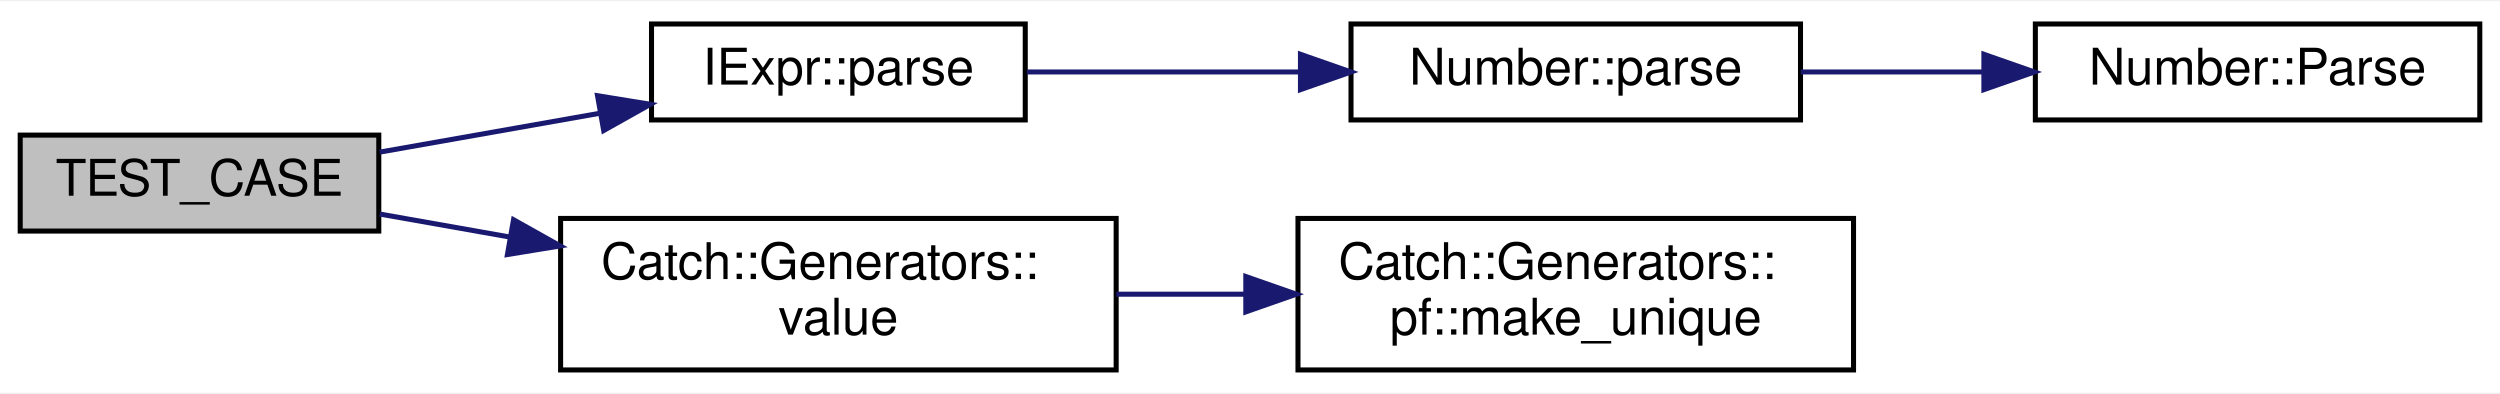
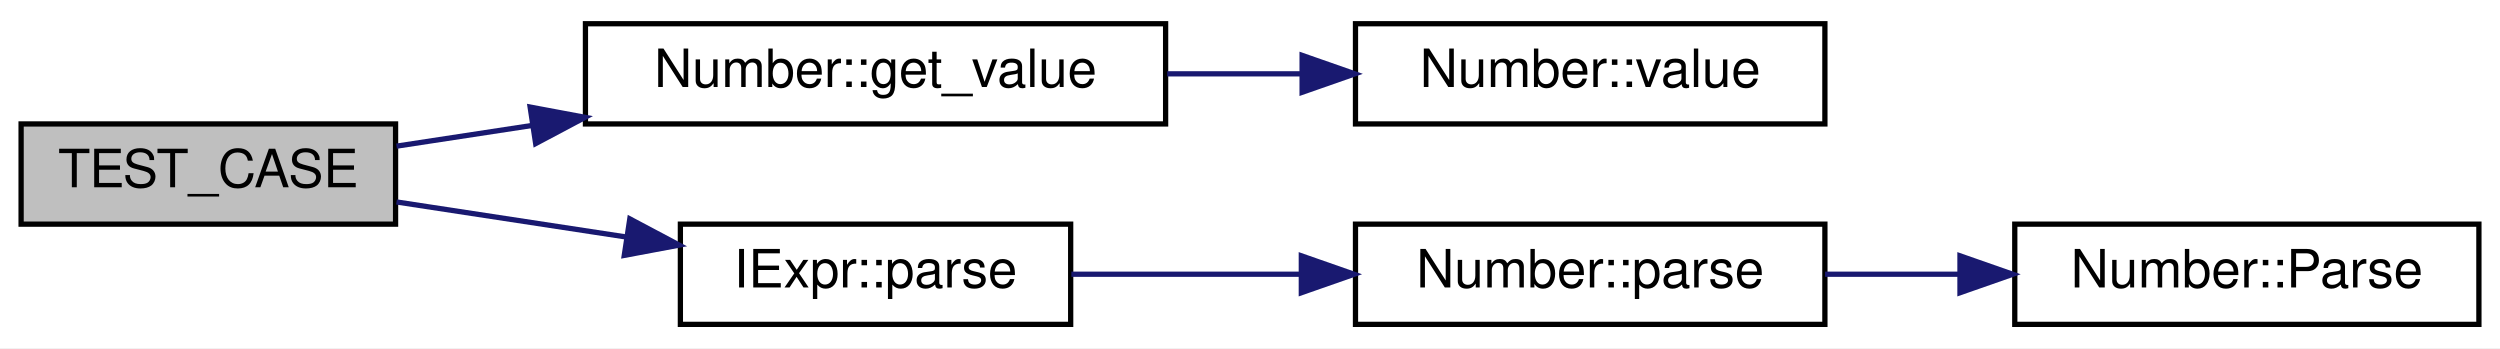
- <svg xmlns="http://www.w3.org/2000/svg" xmlns:xlink="http://www.w3.org/1999/xlink" width="495pt" height="78pt" viewBox="0.00 0.00 495.00 77.50">
-   <g id="graph0" class="graph" transform="scale(1 1) rotate(0) translate(4 73.5)">
-     <polygon fill="white" stroke="transparent" points="-4,4 -4,-73.5 491,-73.5 491,4 -4,4" />
+ <svg xmlns="http://www.w3.org/2000/svg" xmlns:xlink="http://www.w3.org/1999/xlink" width="474pt" height="66pt" viewBox="0.00 0.00 474.00 66.00">
+   <g id="graph0" class="graph" transform="scale(1 1) rotate(0) translate(4 62)">
+     <polygon fill="white" stroke="transparent" points="-4,4 -4,-62 470,-62 470,4 -4,4" />
    <g id="node1" class="node">
      <g id="a_node1">
        <a xlink:title=" ">
-           <polygon fill="#bfbfbf" stroke="black" points="0,-28 0,-47 71,-47 71,-28 0,-28" />
-           <text text-anchor="middle" x="35.5" y="-35" font-family="Helvetica,sans-Serif" font-size="10.00">TEST_CASE</text>
+           <polygon fill="#bfbfbf" stroke="black" points="0,-19.5 0,-38.5 71,-38.5 71,-19.5 0,-19.5" />
+           <text text-anchor="middle" x="35.5" y="-26.5" font-family="Helvetica,sans-Serif" font-size="10.00">TEST_CASE</text>
        </a>
      </g>
    </g>
    <g id="node2" class="node">
      <g id="a_node2">
-         <a xlink:href="class_i_expr.html#a19028d061f83d486e67c4ddb129c755d" target="_top" xlink:title=" ">
-           <polygon fill="white" stroke="black" points="125,-50 125,-69 199,-69 199,-50 125,-50" />
-           <text text-anchor="middle" x="162" y="-57" font-family="Helvetica,sans-Serif" font-size="10.00">IExpr::parse</text>
+         <a xlink:href="class_number.html#a004aacc0411f64da6372aa6631a2e108" target="_top" xlink:title=" ">
+           <polygon fill="white" stroke="black" points="107,-38.5 107,-57.5 217,-57.5 217,-38.5 107,-38.5" />
+           <text text-anchor="middle" x="162" y="-45.5" font-family="Helvetica,sans-Serif" font-size="10.00">Number::get_value</text>
        </a>
      </g>
    </g>
    <g id="edge1" class="edge">
-       <path fill="none" stroke="midnightblue" d="M71.18,-43.63C84.61,-46 100.19,-48.75 114.56,-51.29" />
-       <polygon fill="midnightblue" stroke="midnightblue" points="114.31,-54.8 124.77,-53.1 115.53,-47.91 114.31,-54.8" />
+       <path fill="none" stroke="midnightblue" d="M71.18,-34.29C79.23,-35.52 88.05,-36.87 96.92,-38.22" />
+       <polygon fill="midnightblue" stroke="midnightblue" points="96.51,-41.7 106.92,-39.75 97.56,-34.78 96.51,-41.7" />
+     </g>
+     <g id="node4" class="node">
+       <g id="a_node4">
+         <a xlink:href="class_i_expr.html#a19028d061f83d486e67c4ddb129c755d" target="_top" xlink:title=" ">
+           <polygon fill="white" stroke="black" points="125,-0.5 125,-19.5 199,-19.5 199,-0.5 125,-0.5" />
+           <text text-anchor="middle" x="162" y="-7.5" font-family="Helvetica,sans-Serif" font-size="10.00">IExpr::parse</text>
+         </a>
+       </g>
+     </g>
+     <g id="edge3" class="edge">
+       <path fill="none" stroke="midnightblue" d="M71.18,-23.71C84.61,-21.66 100.19,-19.28 114.56,-17.09" />
+       <polygon fill="midnightblue" stroke="midnightblue" points="115.41,-20.5 124.77,-15.53 114.36,-13.58 115.41,-20.5" />
+     </g>
+     <g id="node3" class="node">
+       <g id="a_node3">
+         <a xlink:href="class_number.html#a28a0a96117a44818dc14121812aba582" target="_top" xlink:title="Returns contained number.">
+           <polygon fill="white" stroke="black" points="253,-38.5 253,-57.5 342,-57.5 342,-38.5 253,-38.5" />
+           <text text-anchor="middle" x="297.5" y="-45.5" font-family="Helvetica,sans-Serif" font-size="10.00">Number::value</text>
+         </a>
+       </g>
+     </g>
+     <g id="edge2" class="edge">
+       <path fill="none" stroke="midnightblue" d="M217.3,-48C225.72,-48 234.41,-48 242.81,-48" />
+       <polygon fill="midnightblue" stroke="midnightblue" points="242.88,-51.5 252.88,-48 242.88,-44.5 242.88,-51.5" />
    </g>
    <g id="node5" class="node">
      <g id="a_node5">
-         <a xlink:href="namespace_catch_1_1_generators.html#a3b2efc97978cf37951b75394aae1a3fb" target="_top" xlink:title=" ">
-           <polygon fill="white" stroke="black" points="107,-0.5 107,-30.5 217,-30.5 217,-0.5 107,-0.5" />
-           <text text-anchor="start" x="115" y="-18.5" font-family="Helvetica,sans-Serif" font-size="10.00">Catch::Generators::</text>
-           <text text-anchor="middle" x="162" y="-7.5" font-family="Helvetica,sans-Serif" font-size="10.00">value</text>
+         <a xlink:href="class_number.html#a8081164a7f01085ac862da256a16c9ed" target="_top" xlink:title=" ">
+           <polygon fill="white" stroke="black" points="253,-0.5 253,-19.5 342,-19.5 342,-0.5 253,-0.5" />
+           <text text-anchor="middle" x="297.5" y="-7.5" font-family="Helvetica,sans-Serif" font-size="10.00">Number::parse</text>
        </a>
      </g>
    </g>
    <g id="edge4" class="edge">
-       <path fill="none" stroke="midnightblue" d="M71.18,-31.37C79.23,-29.95 88.05,-28.39 96.92,-26.82" />
-       <polygon fill="midnightblue" stroke="midnightblue" points="97.68,-30.24 106.92,-25.06 96.47,-23.35 97.68,-30.24" />
-     </g>
-     <g id="node3" class="node">
-       <g id="a_node3">
-         <a xlink:href="class_number.html#a8081164a7f01085ac862da256a16c9ed" target="_top" xlink:title=" ">
-           <polygon fill="white" stroke="black" points="263.5,-50 263.5,-69 352.5,-69 352.5,-50 263.5,-50" />
-           <text text-anchor="middle" x="308" y="-57" font-family="Helvetica,sans-Serif" font-size="10.00">Number::parse</text>
-         </a>
-       </g>
-     </g>
-     <g id="edge2" class="edge">
-       <path fill="none" stroke="midnightblue" d="M199.34,-59.5C215.71,-59.5 235.38,-59.5 253.4,-59.5" />
-       <polygon fill="midnightblue" stroke="midnightblue" points="253.49,-63 263.49,-59.5 253.49,-56 253.49,-63" />
-     </g>
-     <g id="node4" class="node">
-       <g id="a_node4">
-         <a xlink:href="class_number.html#acbea76db035fb4116524509489f83f99" target="_top" xlink:title=" ">
-           <polygon fill="white" stroke="black" points="399,-50 399,-69 487,-69 487,-50 399,-50" />
-           <text text-anchor="middle" x="443" y="-57" font-family="Helvetica,sans-Serif" font-size="10.00">Number::Parse</text>
-         </a>
-       </g>
-     </g>
-     <g id="edge3" class="edge">
-       <path fill="none" stroke="midnightblue" d="M352.55,-59.5C364.03,-59.5 376.56,-59.5 388.5,-59.5" />
-       <polygon fill="midnightblue" stroke="midnightblue" points="388.81,-63 398.81,-59.5 388.81,-56 388.81,-63" />
+       <path fill="none" stroke="midnightblue" d="M199.13,-10C212.42,-10 227.79,-10 242.33,-10" />
+       <polygon fill="midnightblue" stroke="midnightblue" points="242.73,-13.5 252.73,-10 242.73,-6.5 242.73,-13.5" />
    </g>
    <g id="node6" class="node">
      <g id="a_node6">
-         <a xlink:href="namespace_catch_1_1_generators_1_1pf.html#a015e8fcef2972da878a07023e40d46d8" target="_top" xlink:title=" ">
-           <polygon fill="white" stroke="black" points="253,-0.5 253,-30.5 363,-30.5 363,-0.5 253,-0.5" />
-           <text text-anchor="start" x="261" y="-18.5" font-family="Helvetica,sans-Serif" font-size="10.00">Catch::Generators::</text>
-           <text text-anchor="middle" x="308" y="-7.5" font-family="Helvetica,sans-Serif" font-size="10.00">pf::make_unique</text>
+         <a xlink:href="class_number.html#acbea76db035fb4116524509489f83f99" target="_top" xlink:title=" ">
+           <polygon fill="white" stroke="black" points="378,-0.5 378,-19.5 466,-19.5 466,-0.5 378,-0.5" />
+           <text text-anchor="middle" x="422" y="-7.5" font-family="Helvetica,sans-Serif" font-size="10.00">Number::Parse</text>
        </a>
      </g>
    </g>
    <g id="edge5" class="edge">
-       <path fill="none" stroke="midnightblue" d="M217.03,-15.5C225.31,-15.5 233.94,-15.5 242.42,-15.5" />
-       <polygon fill="midnightblue" stroke="midnightblue" points="242.67,-19 252.67,-15.5 242.67,-12 242.67,-19" />
+       <path fill="none" stroke="midnightblue" d="M342.03,-10C350.25,-10 358.93,-10 367.41,-10" />
+       <polygon fill="midnightblue" stroke="midnightblue" points="367.61,-13.5 377.61,-10 367.61,-6.5 367.61,-13.5" />
    </g>
  </g>
</svg>
